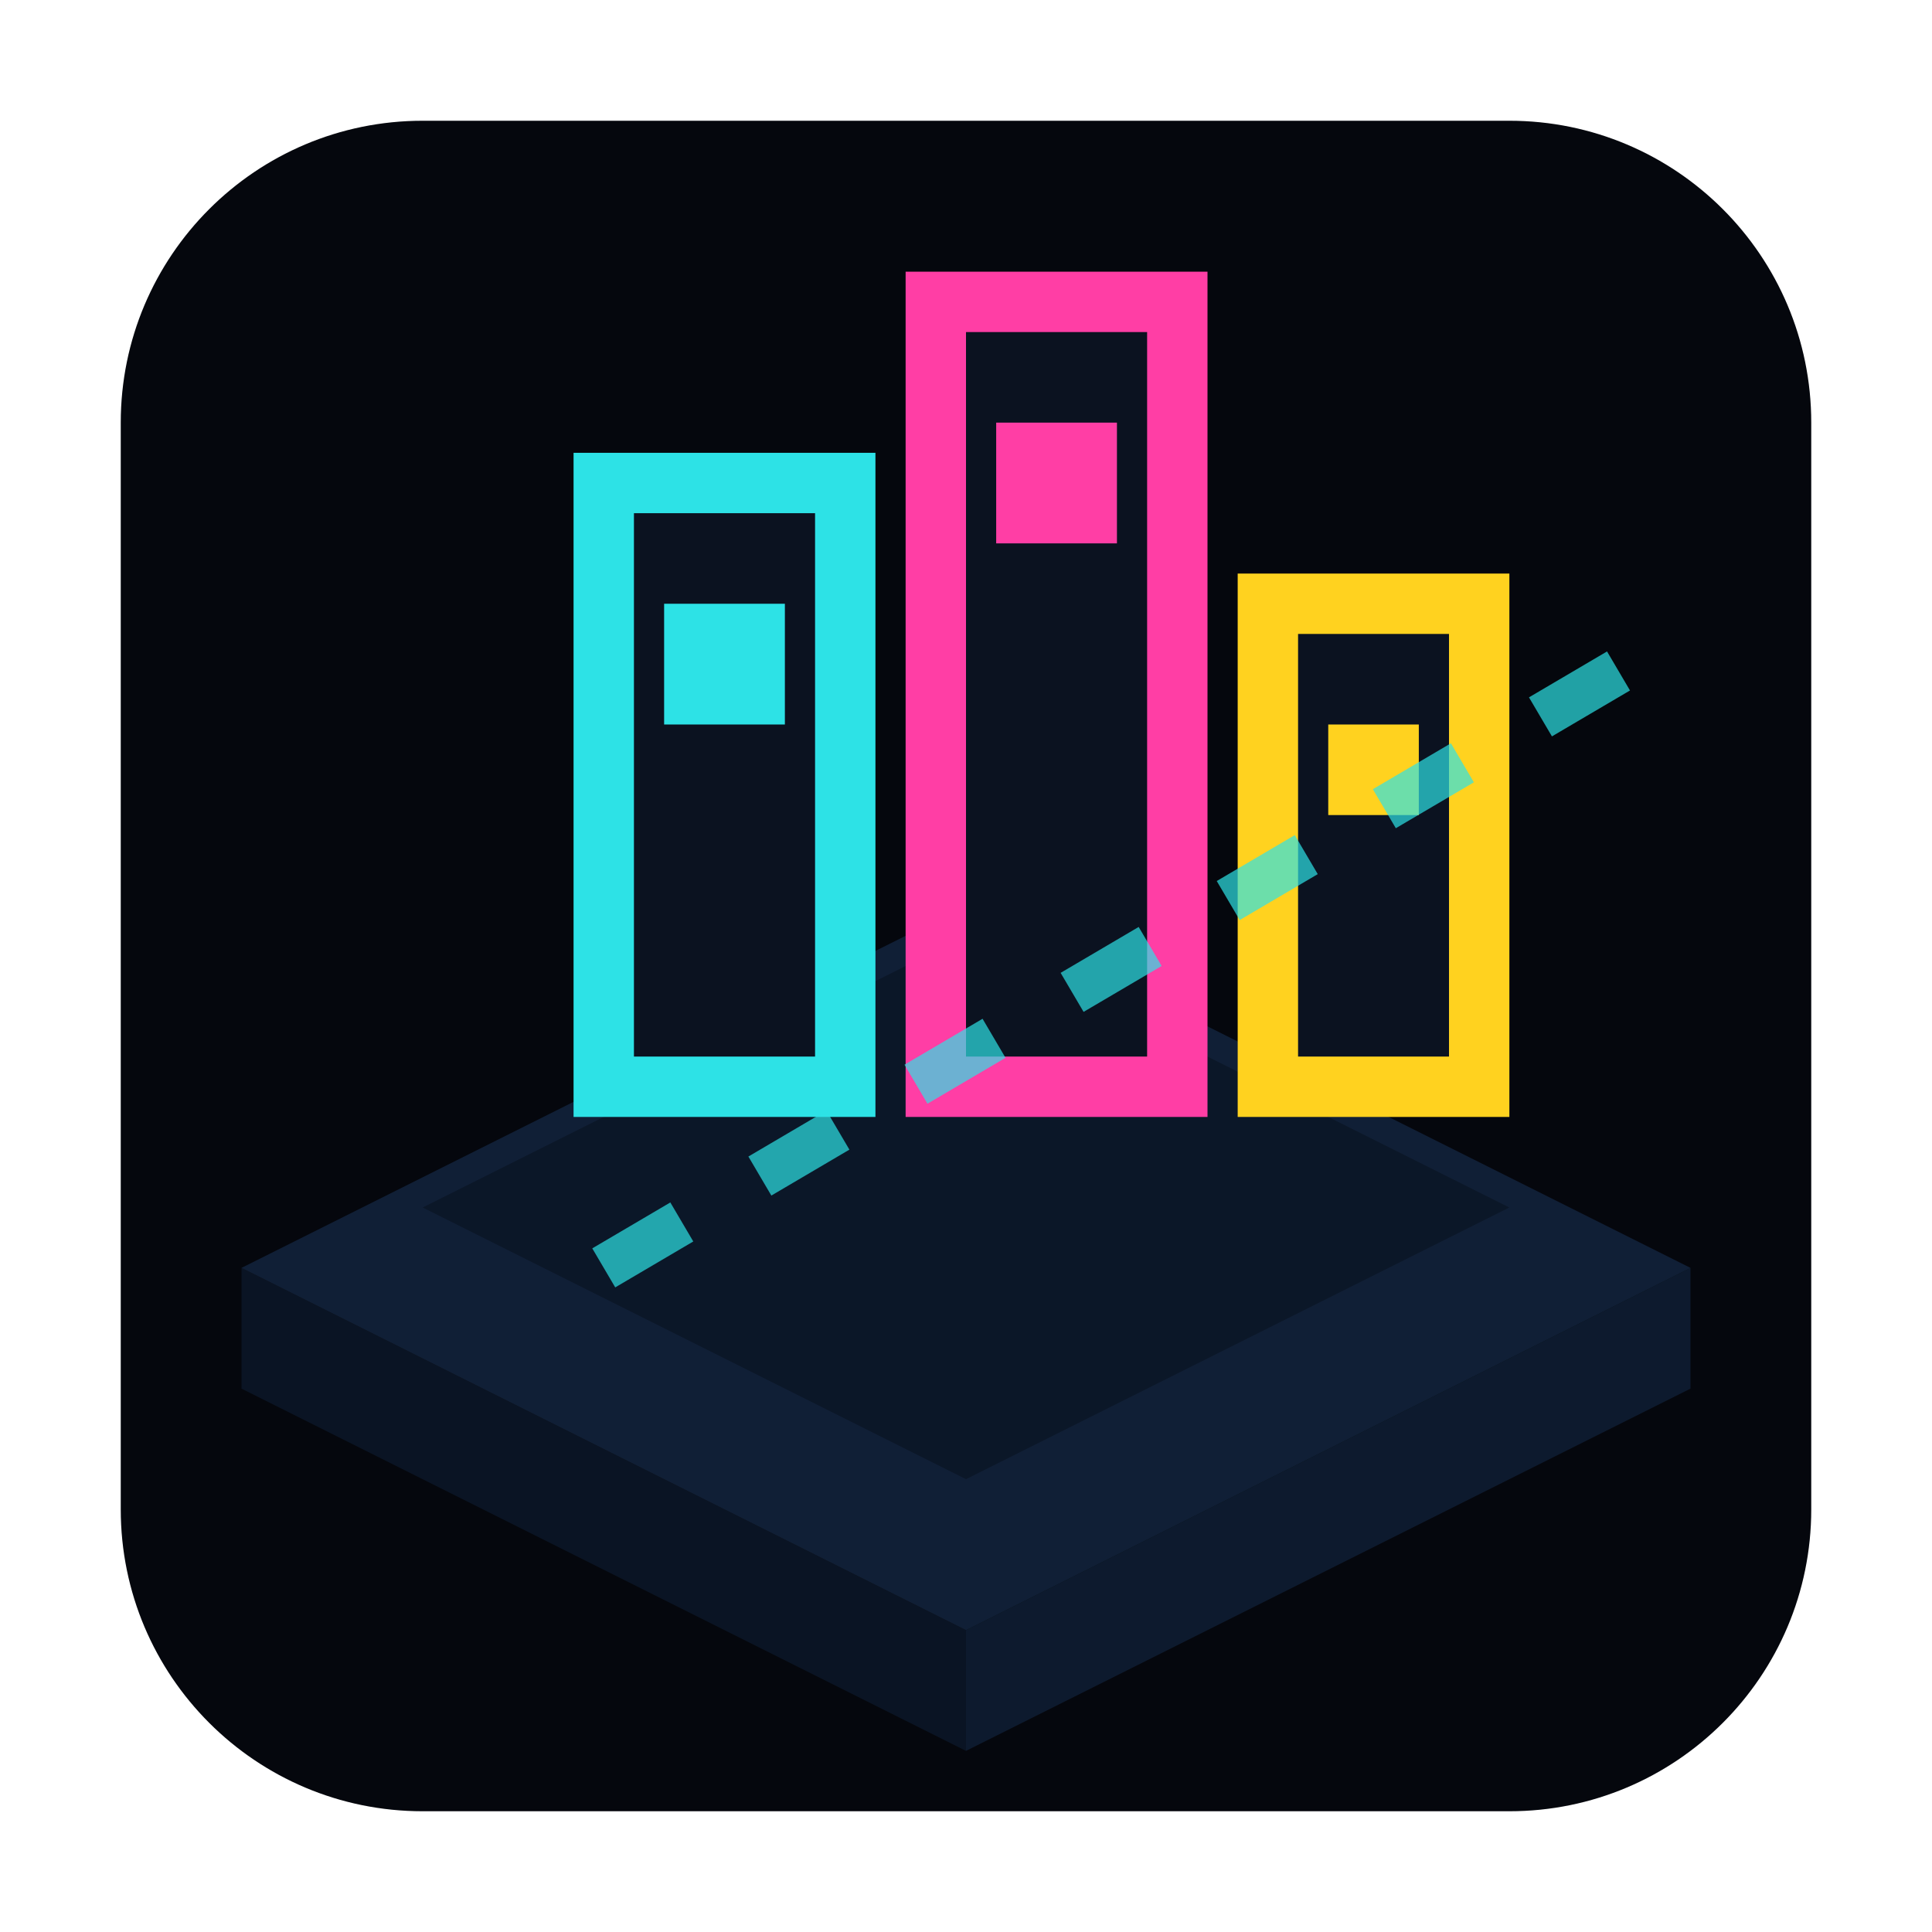
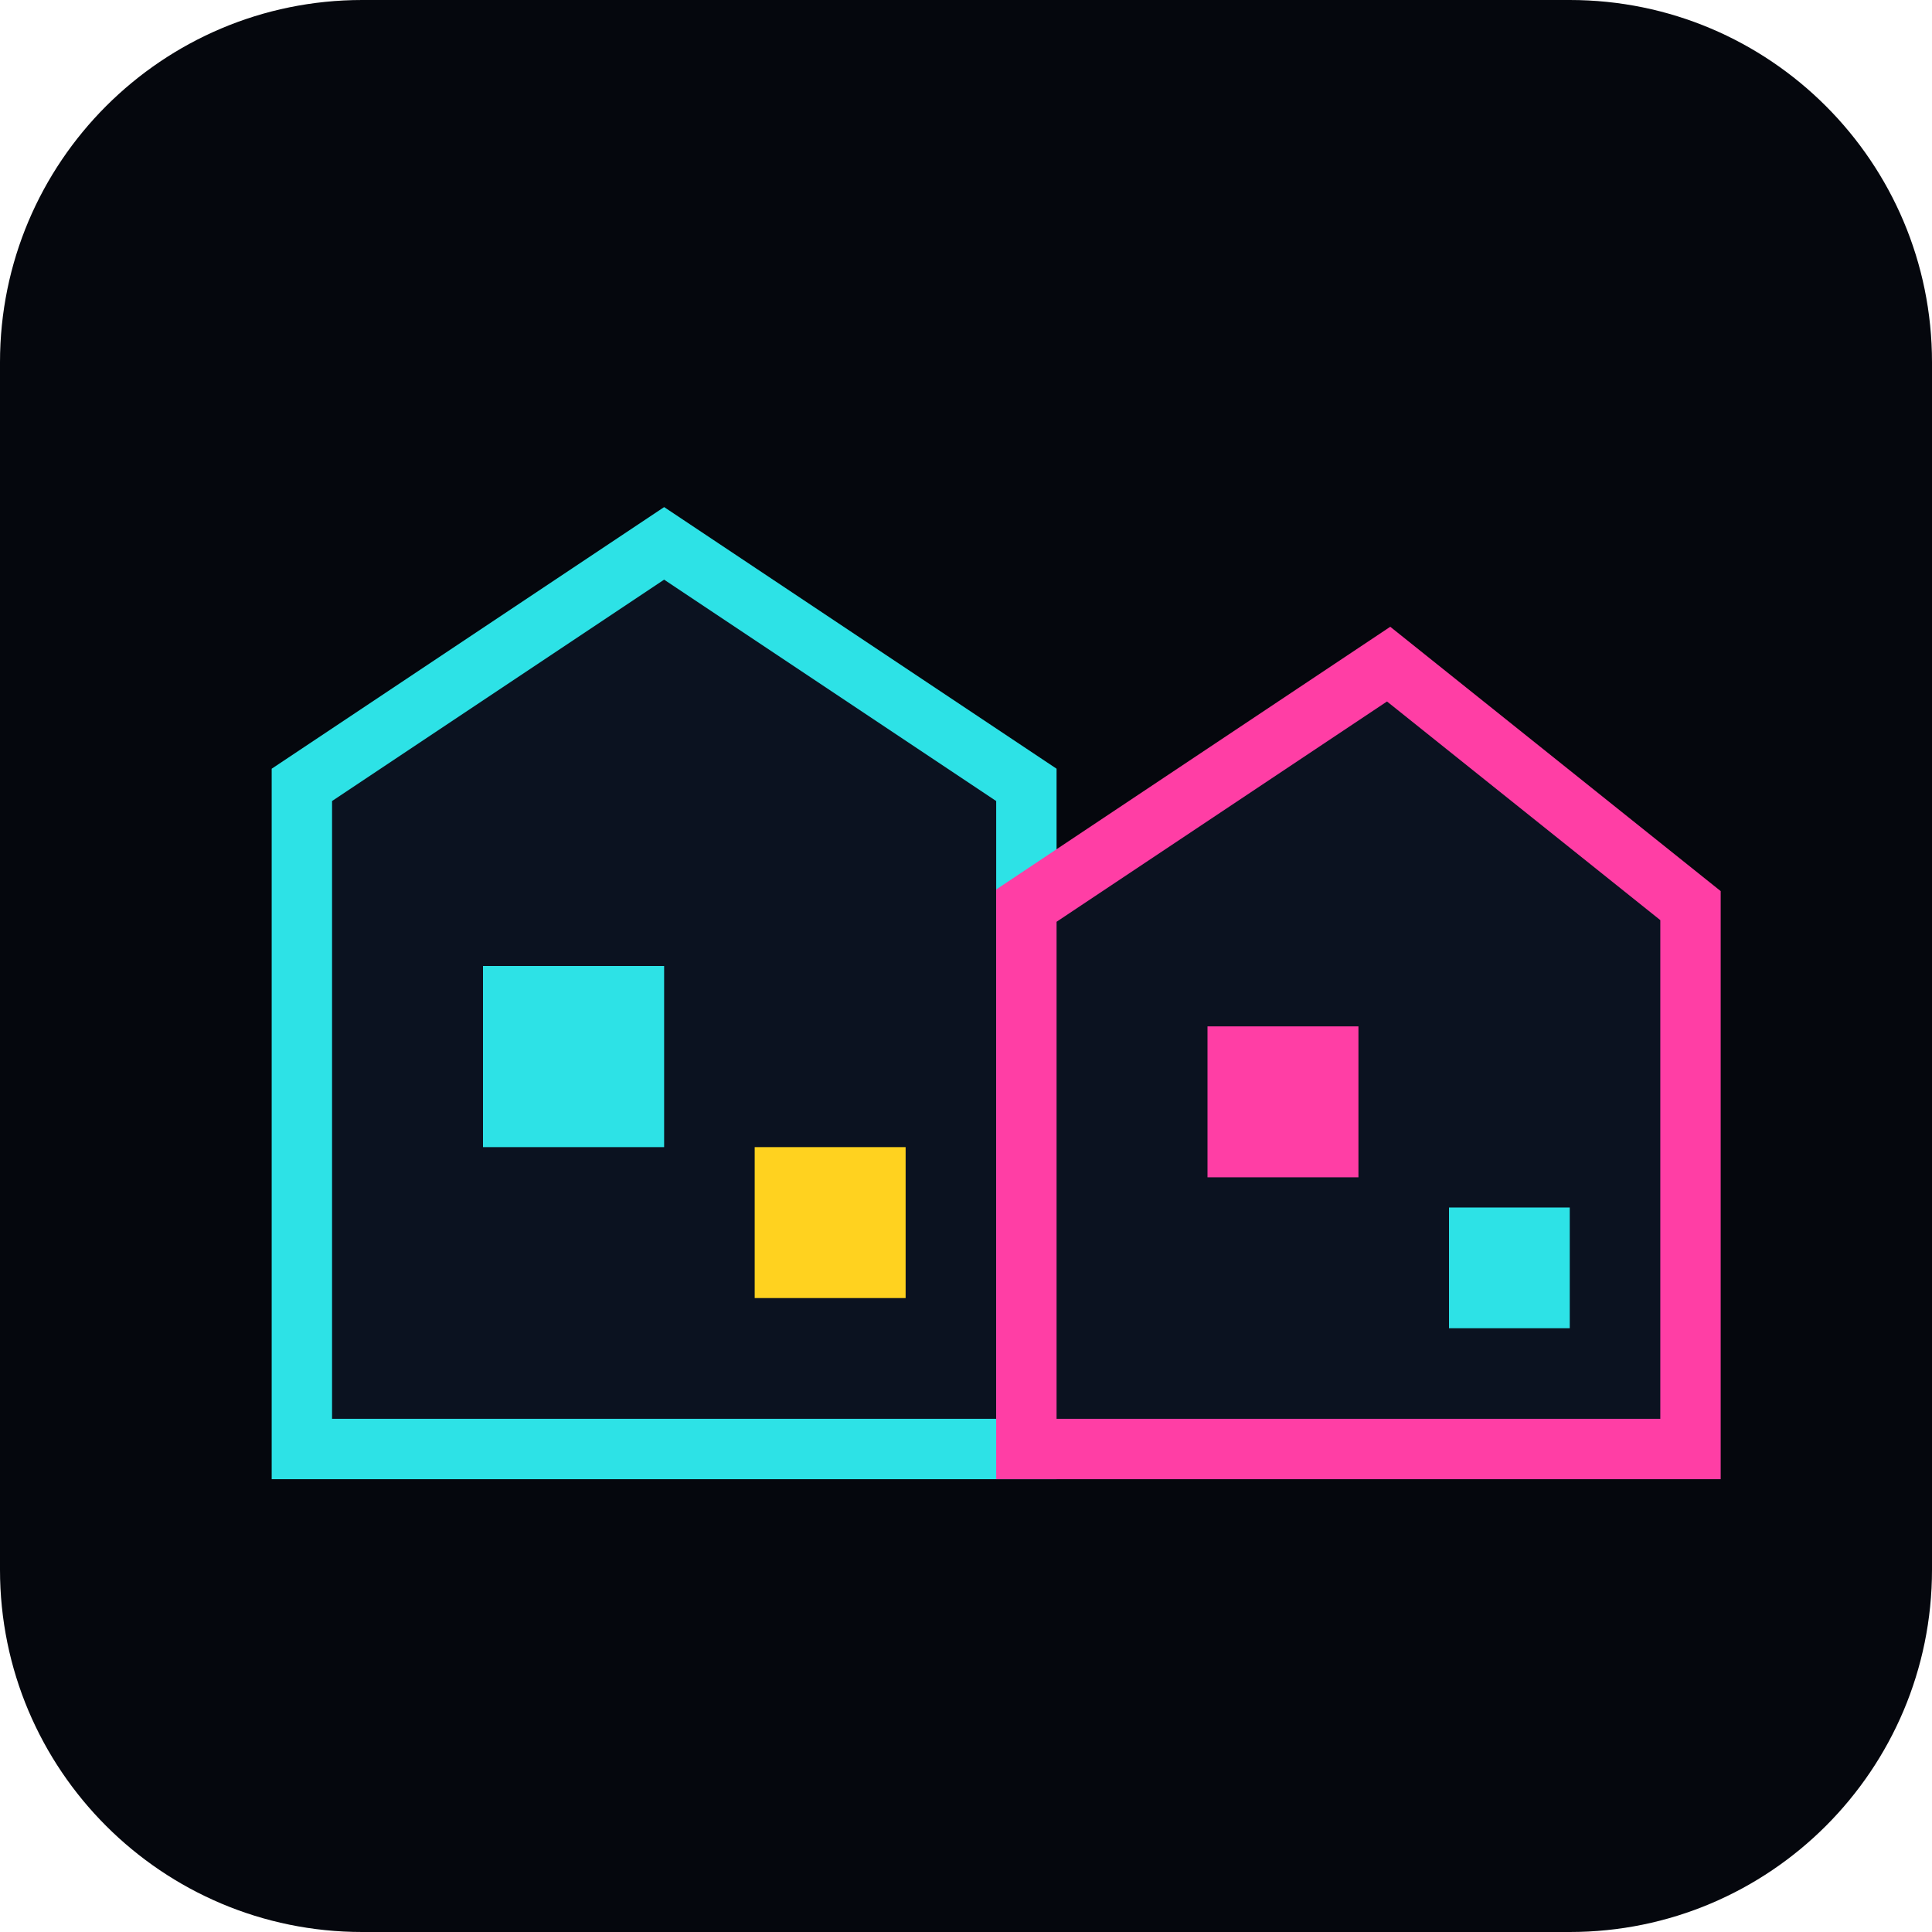
- <svg xmlns="http://www.w3.org/2000/svg" viewBox="0 0 64 64" role="img" aria-label="Neo Urbe">
-   <rect x="4" y="4" width="56" height="56" rx="10" fill="#05070d" />
-   <polygon points="8,46 32,58 32,54 8,42" fill="#0a1424" />
-   <polygon points="32,58 56,46 56,42 32,54" fill="#0d1a2e" />
-   <polygon points="8,42 32,54 56,42 32,30" fill="#101f36" />
-   <polygon points="14,40 32,49 50,40 32,31" fill="#0b1728" />
-   <rect x="20" y="16" width="8" height="20" fill="#0b1220" stroke="#2de2e6" stroke-width="2" />
-   <rect x="31" y="10" width="8" height="26" fill="#0b1220" stroke="#ff3ea5" stroke-width="2" />
-   <rect x="42" y="20" width="7" height="16" fill="#0b1220" stroke="#ffd21f" stroke-width="2" />
-   <rect x="22" y="20" width="4" height="4" fill="#2de2e6" />
-   <rect x="33" y="14" width="4" height="4" fill="#ff3ea5" />
-   <rect x="44" y="24" width="3" height="3" fill="#ffd21f" />
-   <path d="M20 42 L54 22" stroke="#2de2e6" stroke-width="1.5" stroke-dasharray="3 3" opacity="0.7" />
+ <svg xmlns="http://www.w3.org/2000/svg" viewBox="0 0 64 64" width="64" height="64">
+   <rect width="64" height="64" rx="12" fill="#05070d" />
+   <path d="M10 48 L10 26 L22 18 L34 26 L34 48 Z" fill="#0b1220" stroke="#2de2e6" stroke-width="2" />
+   <path d="M34 48 L34 30 L46 22 L56 30 L56 48 Z" fill="#0b1220" stroke="#ff3ea5" stroke-width="2" />
+   <rect x="16" y="32" width="6" height="6" fill="#2de2e6" />
+   <rect x="25" y="38" width="5" height="5" fill="#ffd21f" />
+   <rect x="40" y="34" width="5" height="5" fill="#ff3ea5" />
+   <rect x="48" y="40" width="4" height="4" fill="#2de2e6" />
</svg>
